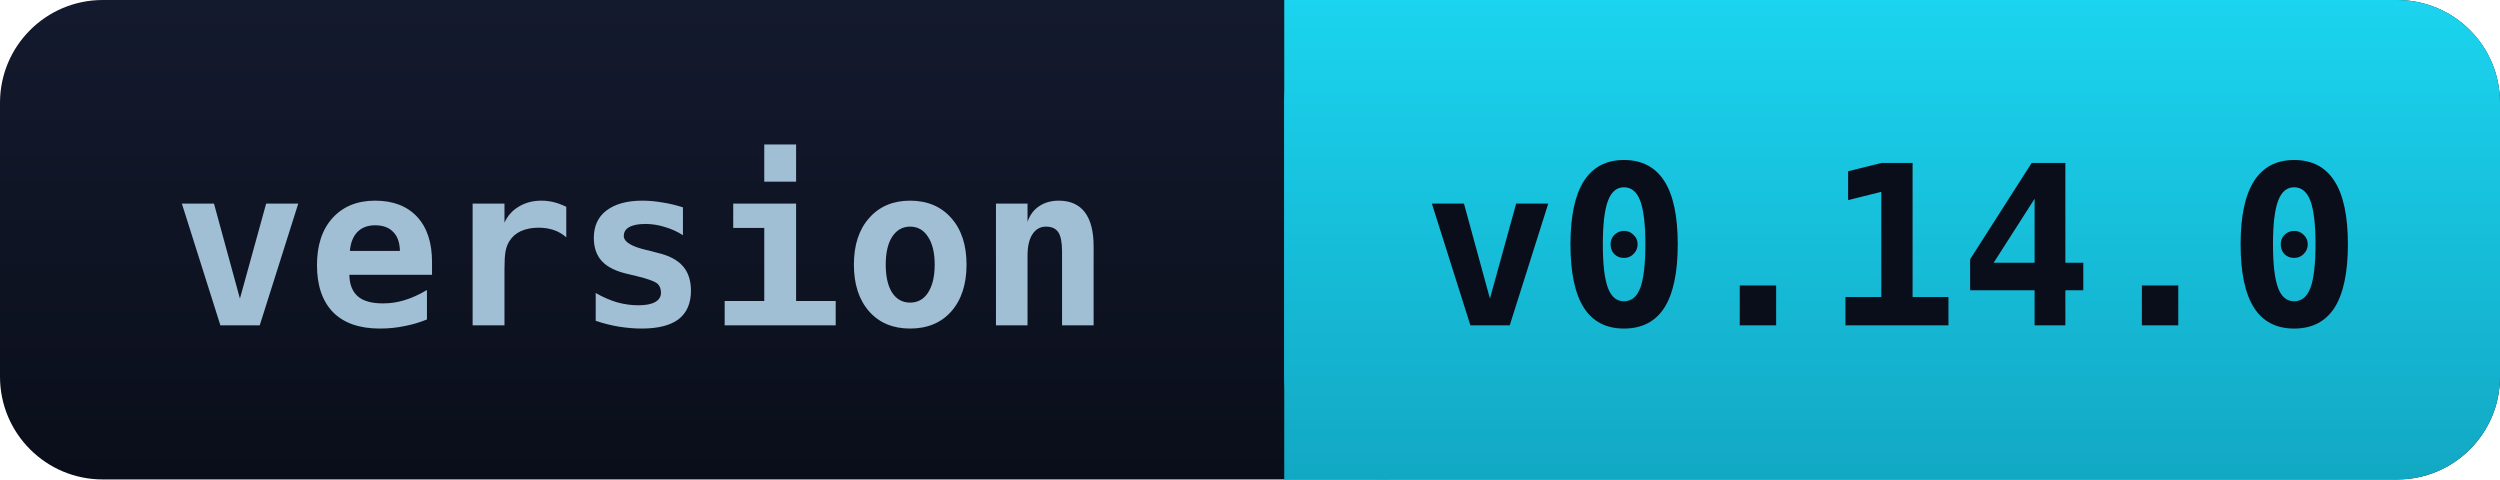
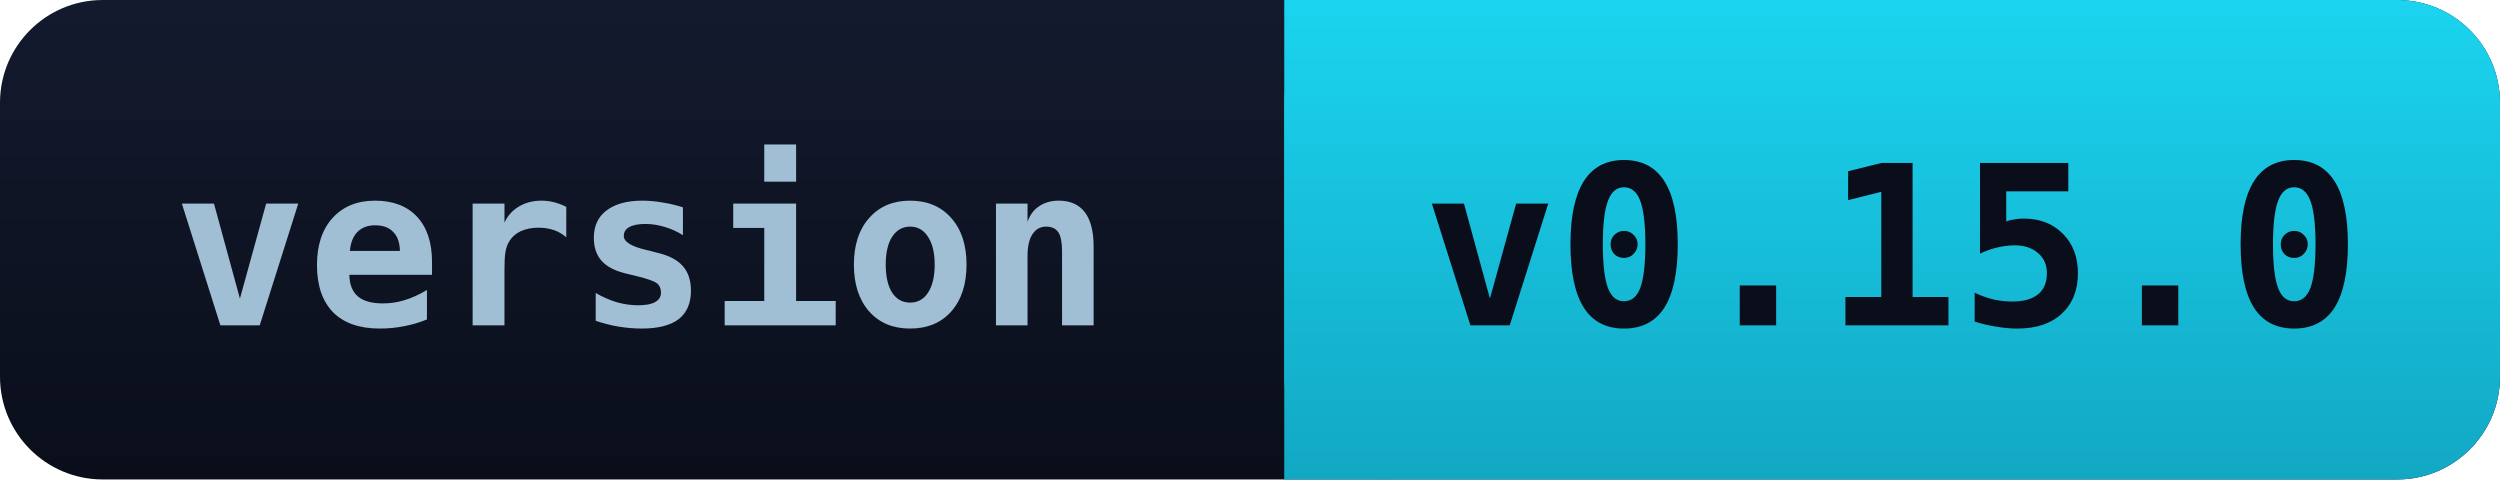
- <svg xmlns="http://www.w3.org/2000/svg" width="146" height="28" role="img" aria-label="version: v0.14.0">
+ <svg xmlns="http://www.w3.org/2000/svg" width="146" height="28" role="img" aria-label="version: v0.15.0">
  <linearGradient id="bg-label" x1="0" y1="0" x2="0" y2="1">
    <stop offset="0" stop-color="#141a2e" />
    <stop offset="1" stop-color="#0a0e1a" />
  </linearGradient>
  <linearGradient id="bg-value" x1="0" y1="0" x2="0" y2="1">
    <stop offset="0" stop-color="#1bd4ef" />
    <stop offset="1" stop-color="#12a8c4" />
  </linearGradient>
  <rect x="0" y="0" width="146" height="28" rx="6" ry="6" fill="url(#bg-label)" />
  <rect x="75" y="0" width="71" height="28" rx="6" ry="6" fill="url(#bg-value)" />
  <rect x="75" y="0" width="6" height="28" fill="url(#bg-value)" />
  <text x="37.5" y="19" font-family="ui-monospace,'SF Mono',Menlo,Consolas,monospace" font-size="13" font-weight="600" fill="#a0bfd4" text-anchor="middle" xml:space="preserve">version</text>
-   <text x="110.5" y="19" font-family="ui-monospace,'SF Mono',Menlo,Consolas,monospace" font-size="13" font-weight="700" fill="#0a0e1a" text-anchor="middle" xml:space="preserve">v0.14.0</text>
+   <text x="110.5" y="19" font-family="ui-monospace,'SF Mono',Menlo,Consolas,monospace" font-size="13" font-weight="700" fill="#0a0e1a" text-anchor="middle" xml:space="preserve">v0.15.0</text>
</svg>
